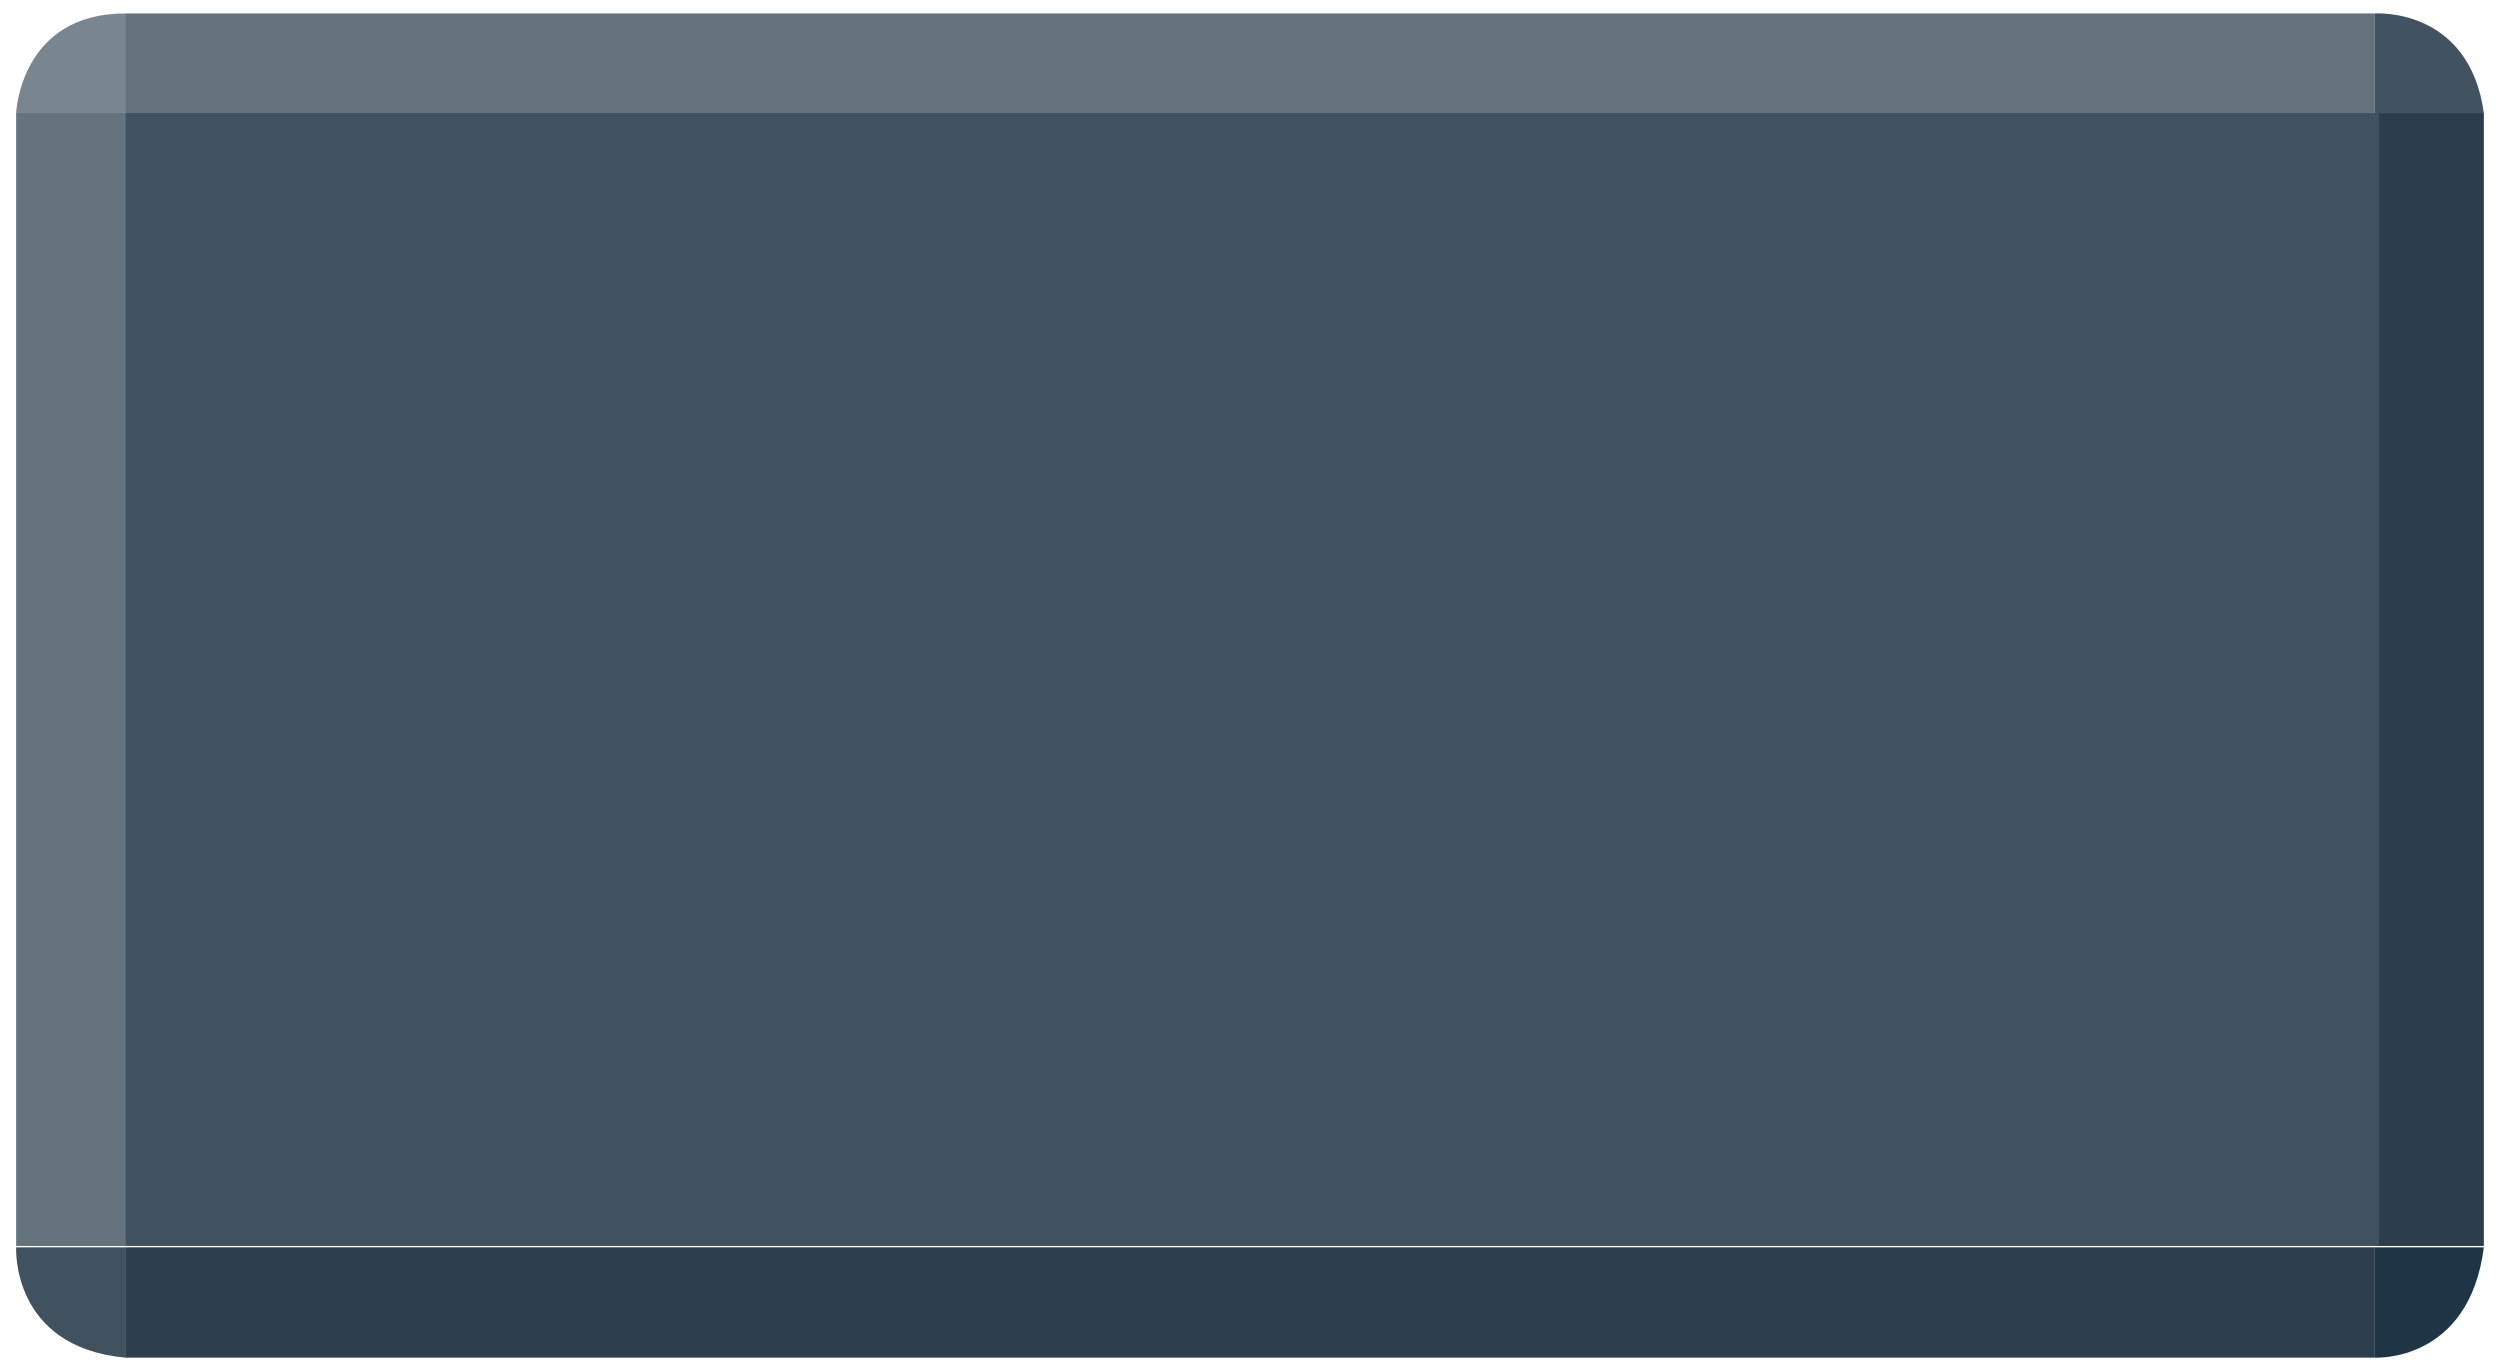
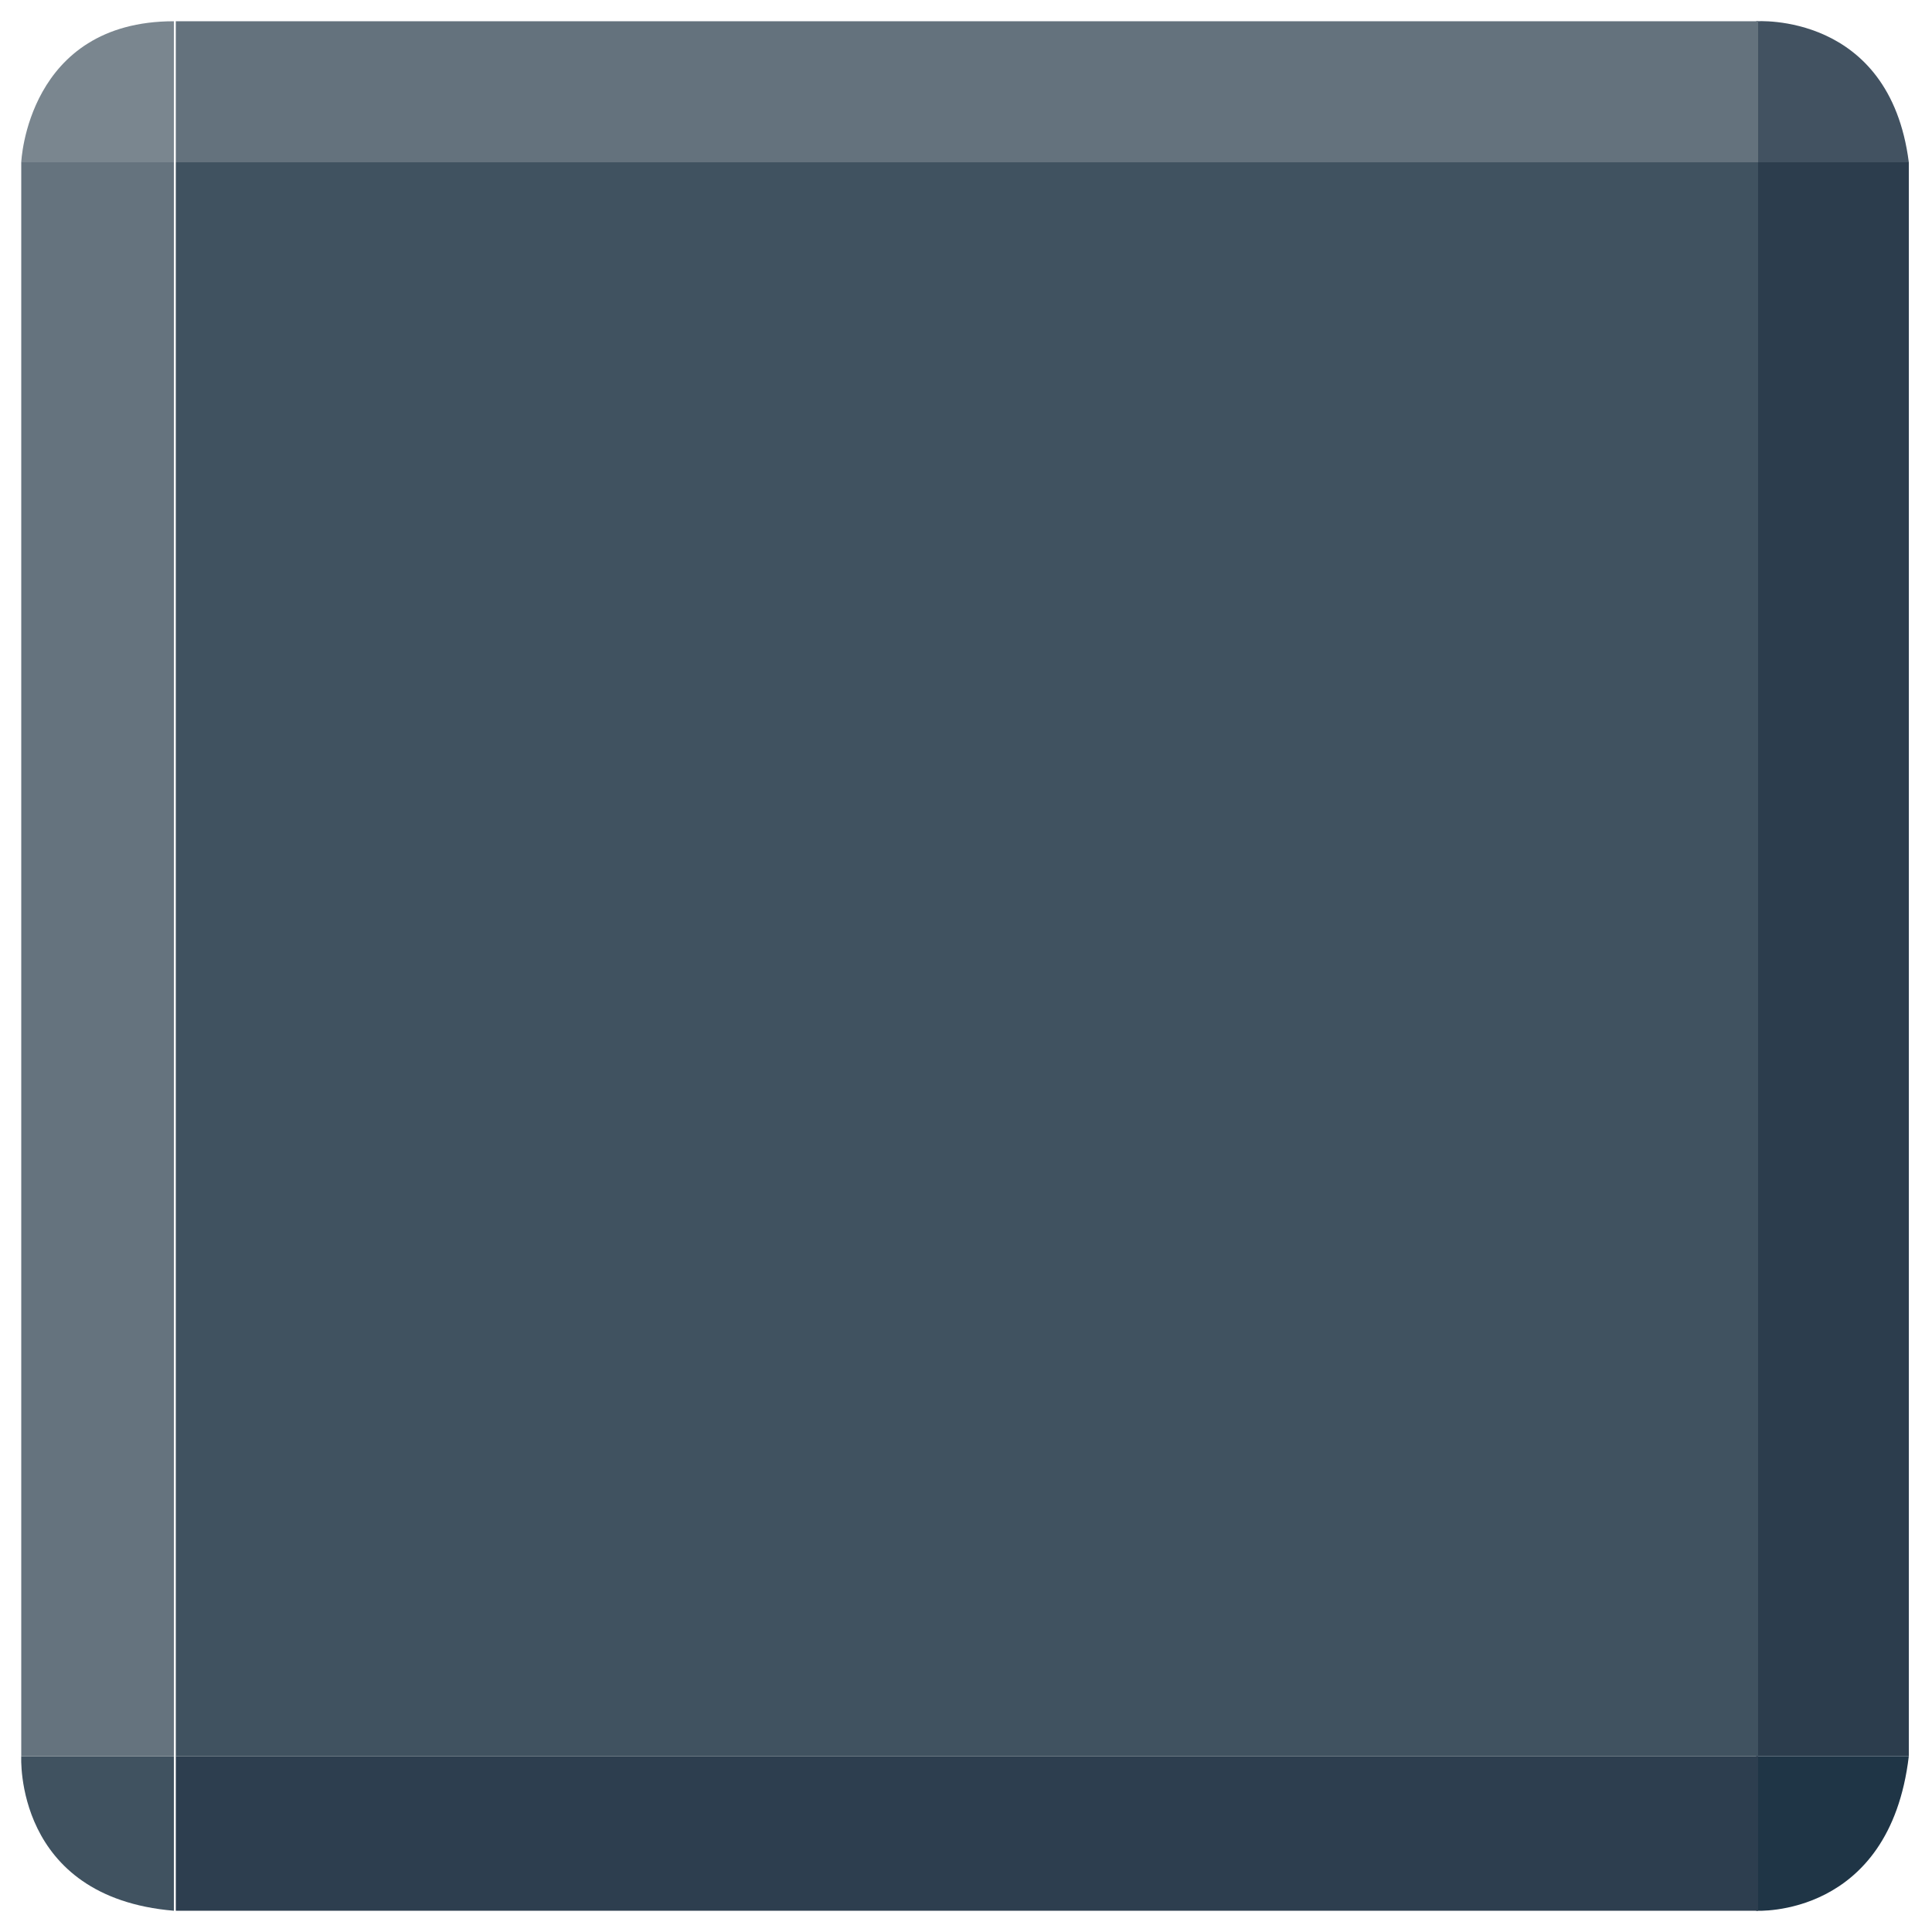
- <svg xmlns="http://www.w3.org/2000/svg" version="1.1" id="Layer_1" x="0px" y="0px" viewBox="0 0 185.8 101.8" style="enable-background:new 0 0 185.8 101.8;" xml:space="preserve">
+ <svg xmlns="http://www.w3.org/2000/svg" version="1.1" id="Layer_1" x="0px" y="0px" viewBox="0 0 100 100" style="enable-background:new 0 0 100 100;" xml:space="preserve">
  <style type="text/css">
	.st0{fill:#2C3D4D;}
	.st1{fill:#425261;}
	.st2{fill:#1F3546;}
	.st3{fill:#2D3E4F;}
	.st4{fill:#405260;}
	.st5{fill:#65737E;}
	.st6{fill:#7A868F;}
	.st7{fill:#64727D;}
</style>
  <g>
-     <rect x="176.5" y="8.4" class="st0" width="8.1" height="84.2" />
-     <path class="st1" d="M176.5,8.4V1c0,0,7-0.5,8.1,7.4H176.5z" />
-     <path class="st2" d="M176.5,92.7v8.2c0,0,7,0.4,8.1-8.2H176.5z" />
-     <rect x="9.3" y="92.7" class="st3" width="167.2" height="8.2" />
-     <path class="st4" d="M9.3,92.7H1.2c0,0-0.4,7.4,8.1,8.2V92.7z" />
-     <rect x="1.2" y="8.4" class="st5" width="8.1" height="84.2" />
-     <path class="st6" d="M1.2,8.4c0,0,0.3-7.4,8.1-7.4v7.4H1.2z" />
-     <rect x="9.3" y="1" class="st7" width="167.2" height="7.4" />
-     <rect x="9.3" y="8.4" class="st4" width="167.5" height="84.2" />
+     <rect x="90.9" y="8.4" class="st0" width="7.9" height="82.5" />
+     <path class="st1" d="M90.9,8.4V1.1c0,0,6.9-0.5,7.9,7.3H90.9z" />
+     <path class="st2" d="M90.9,90.9v8c0,0,6.9,0.4,7.9-8H90.9z" />
+     <rect x="9.1" y="90.9" class="st3" width="81.9" height="8" />
+     <path class="st4" d="M9.1,90.9H1.1c0,0-0.4,7.3,7.9,8V90.9z" />
+     <rect x="1.1" y="8.4" class="st5" width="7.9" height="82.5" />
+     <path class="st6" d="M1.1,8.4c0,0,0.3-7.3,7.9-7.3v7.3H1.1z" />
+     <rect x="9.1" y="1.1" class="st7" width="81.9" height="7.3" />
+     <rect x="9.1" y="8.4" class="st4" width="81.9" height="82.5" />
  </g>
</svg>
